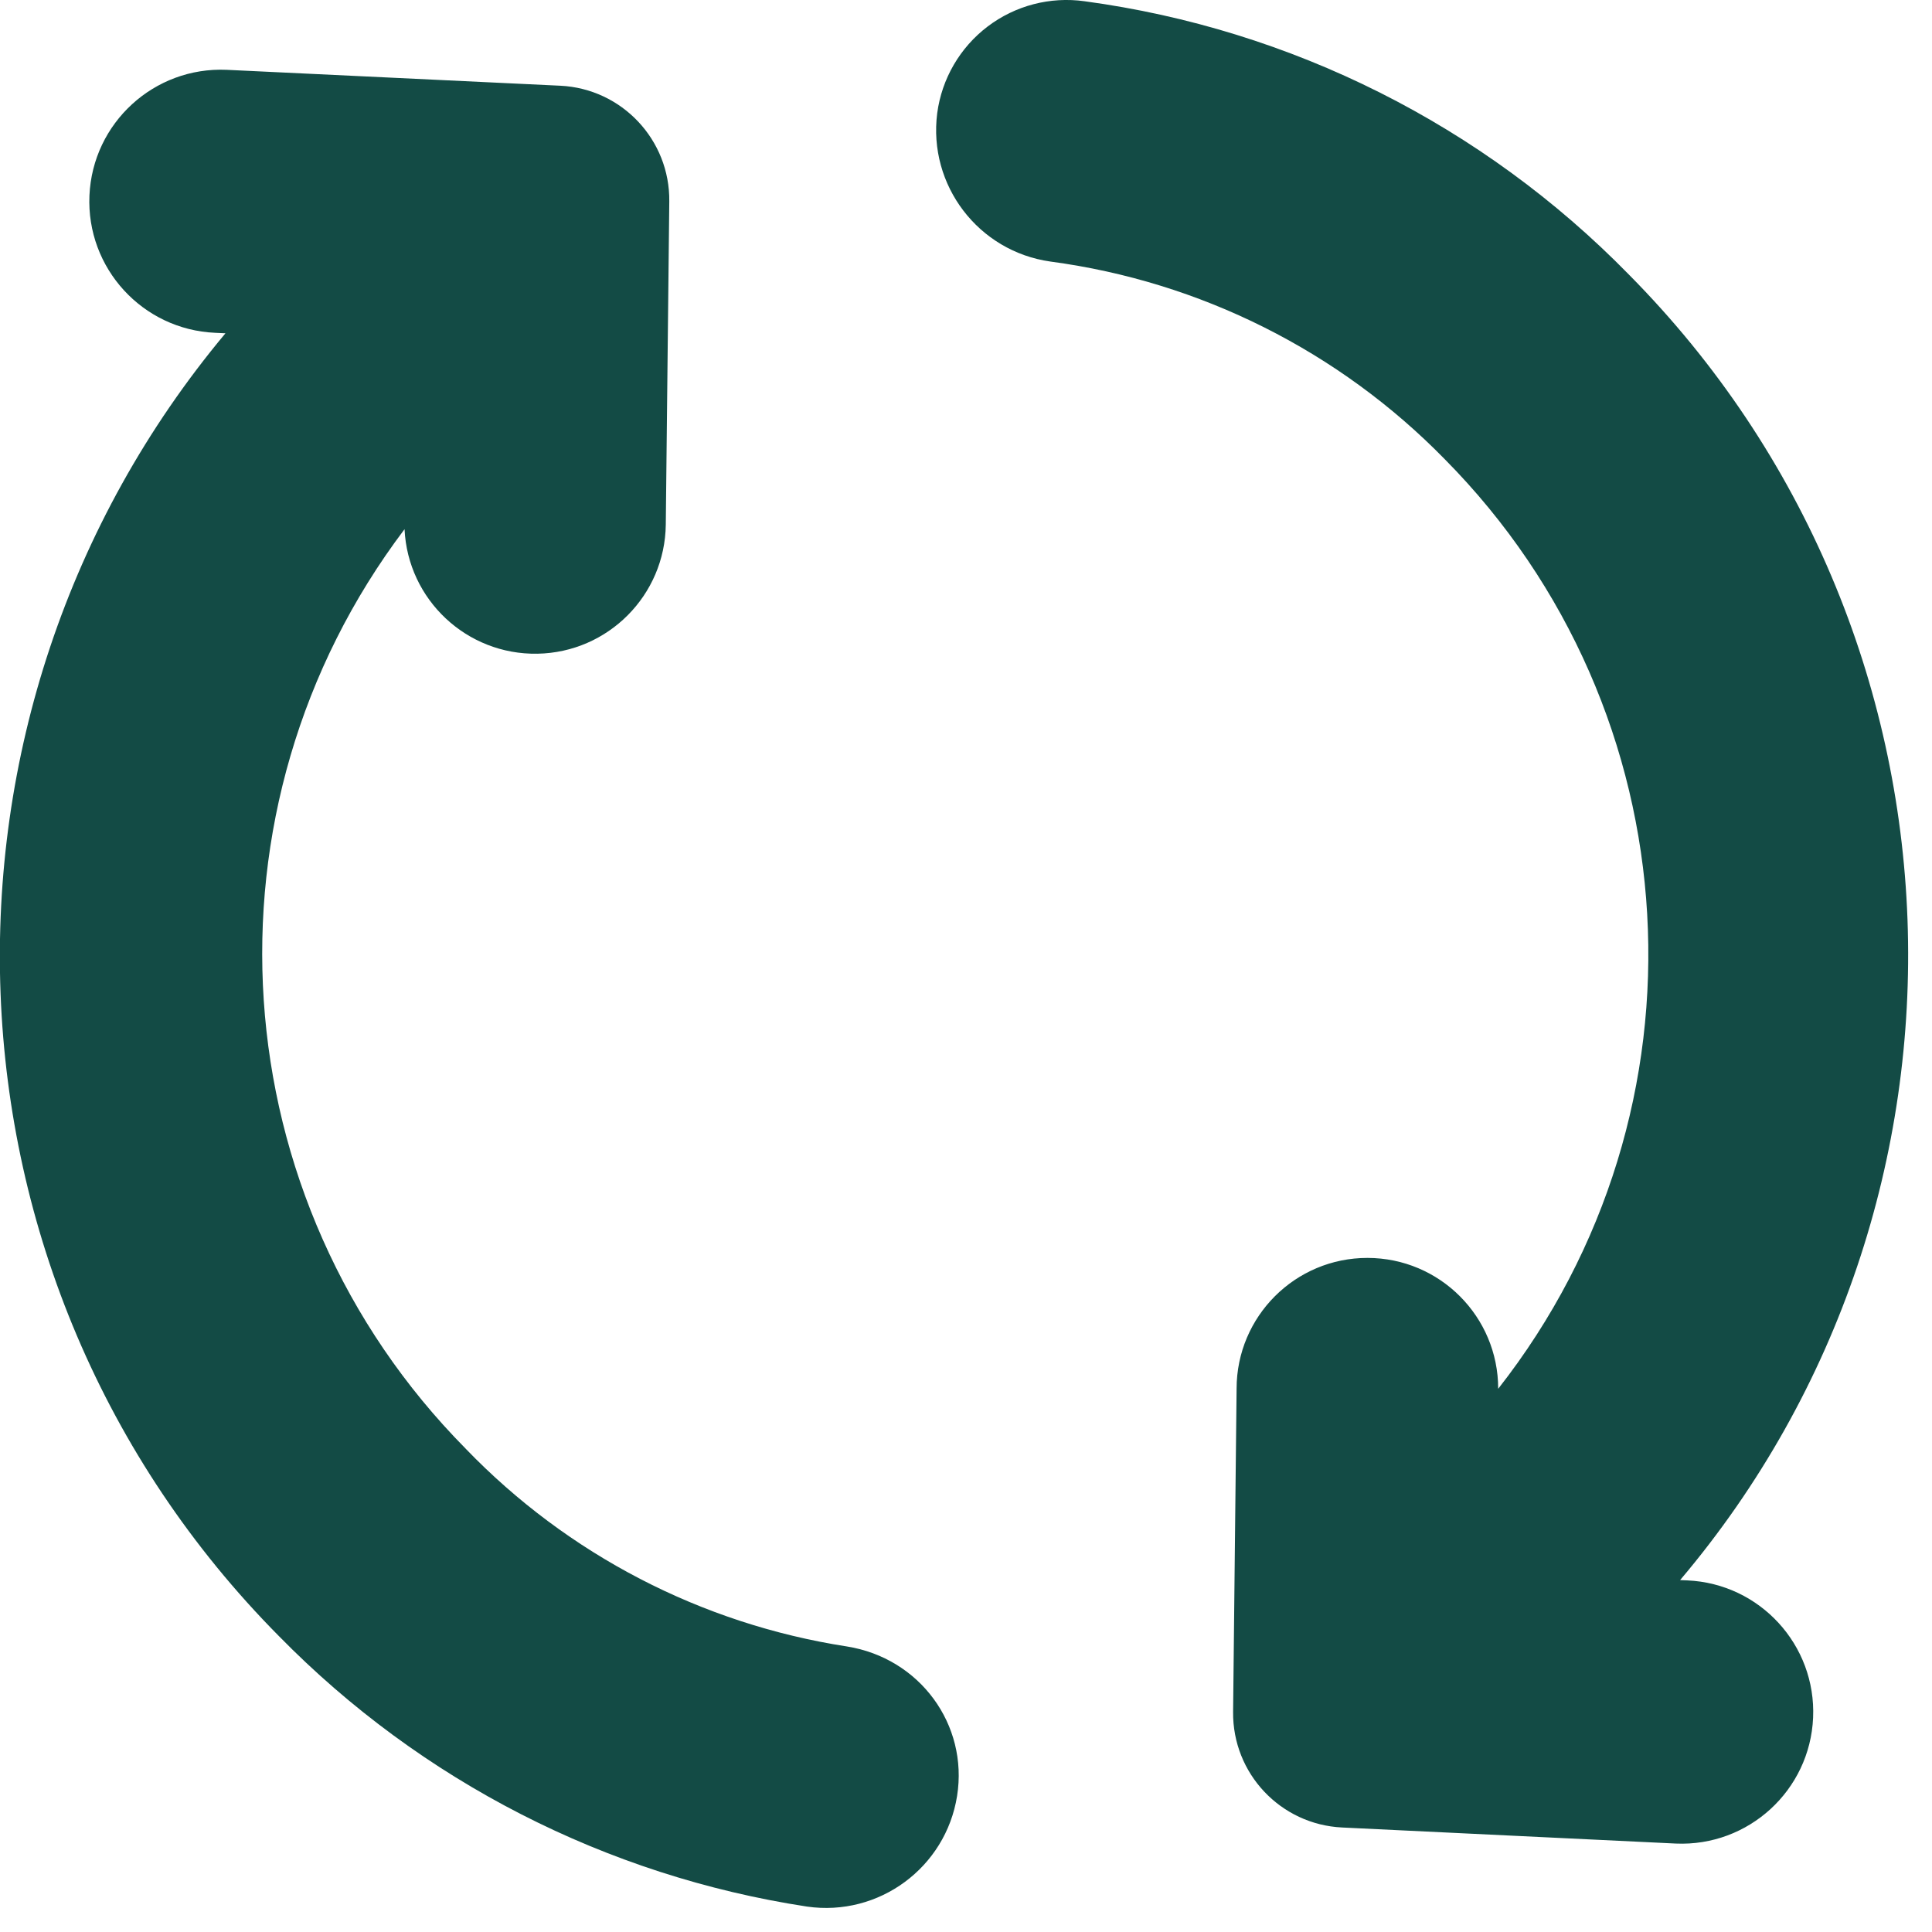
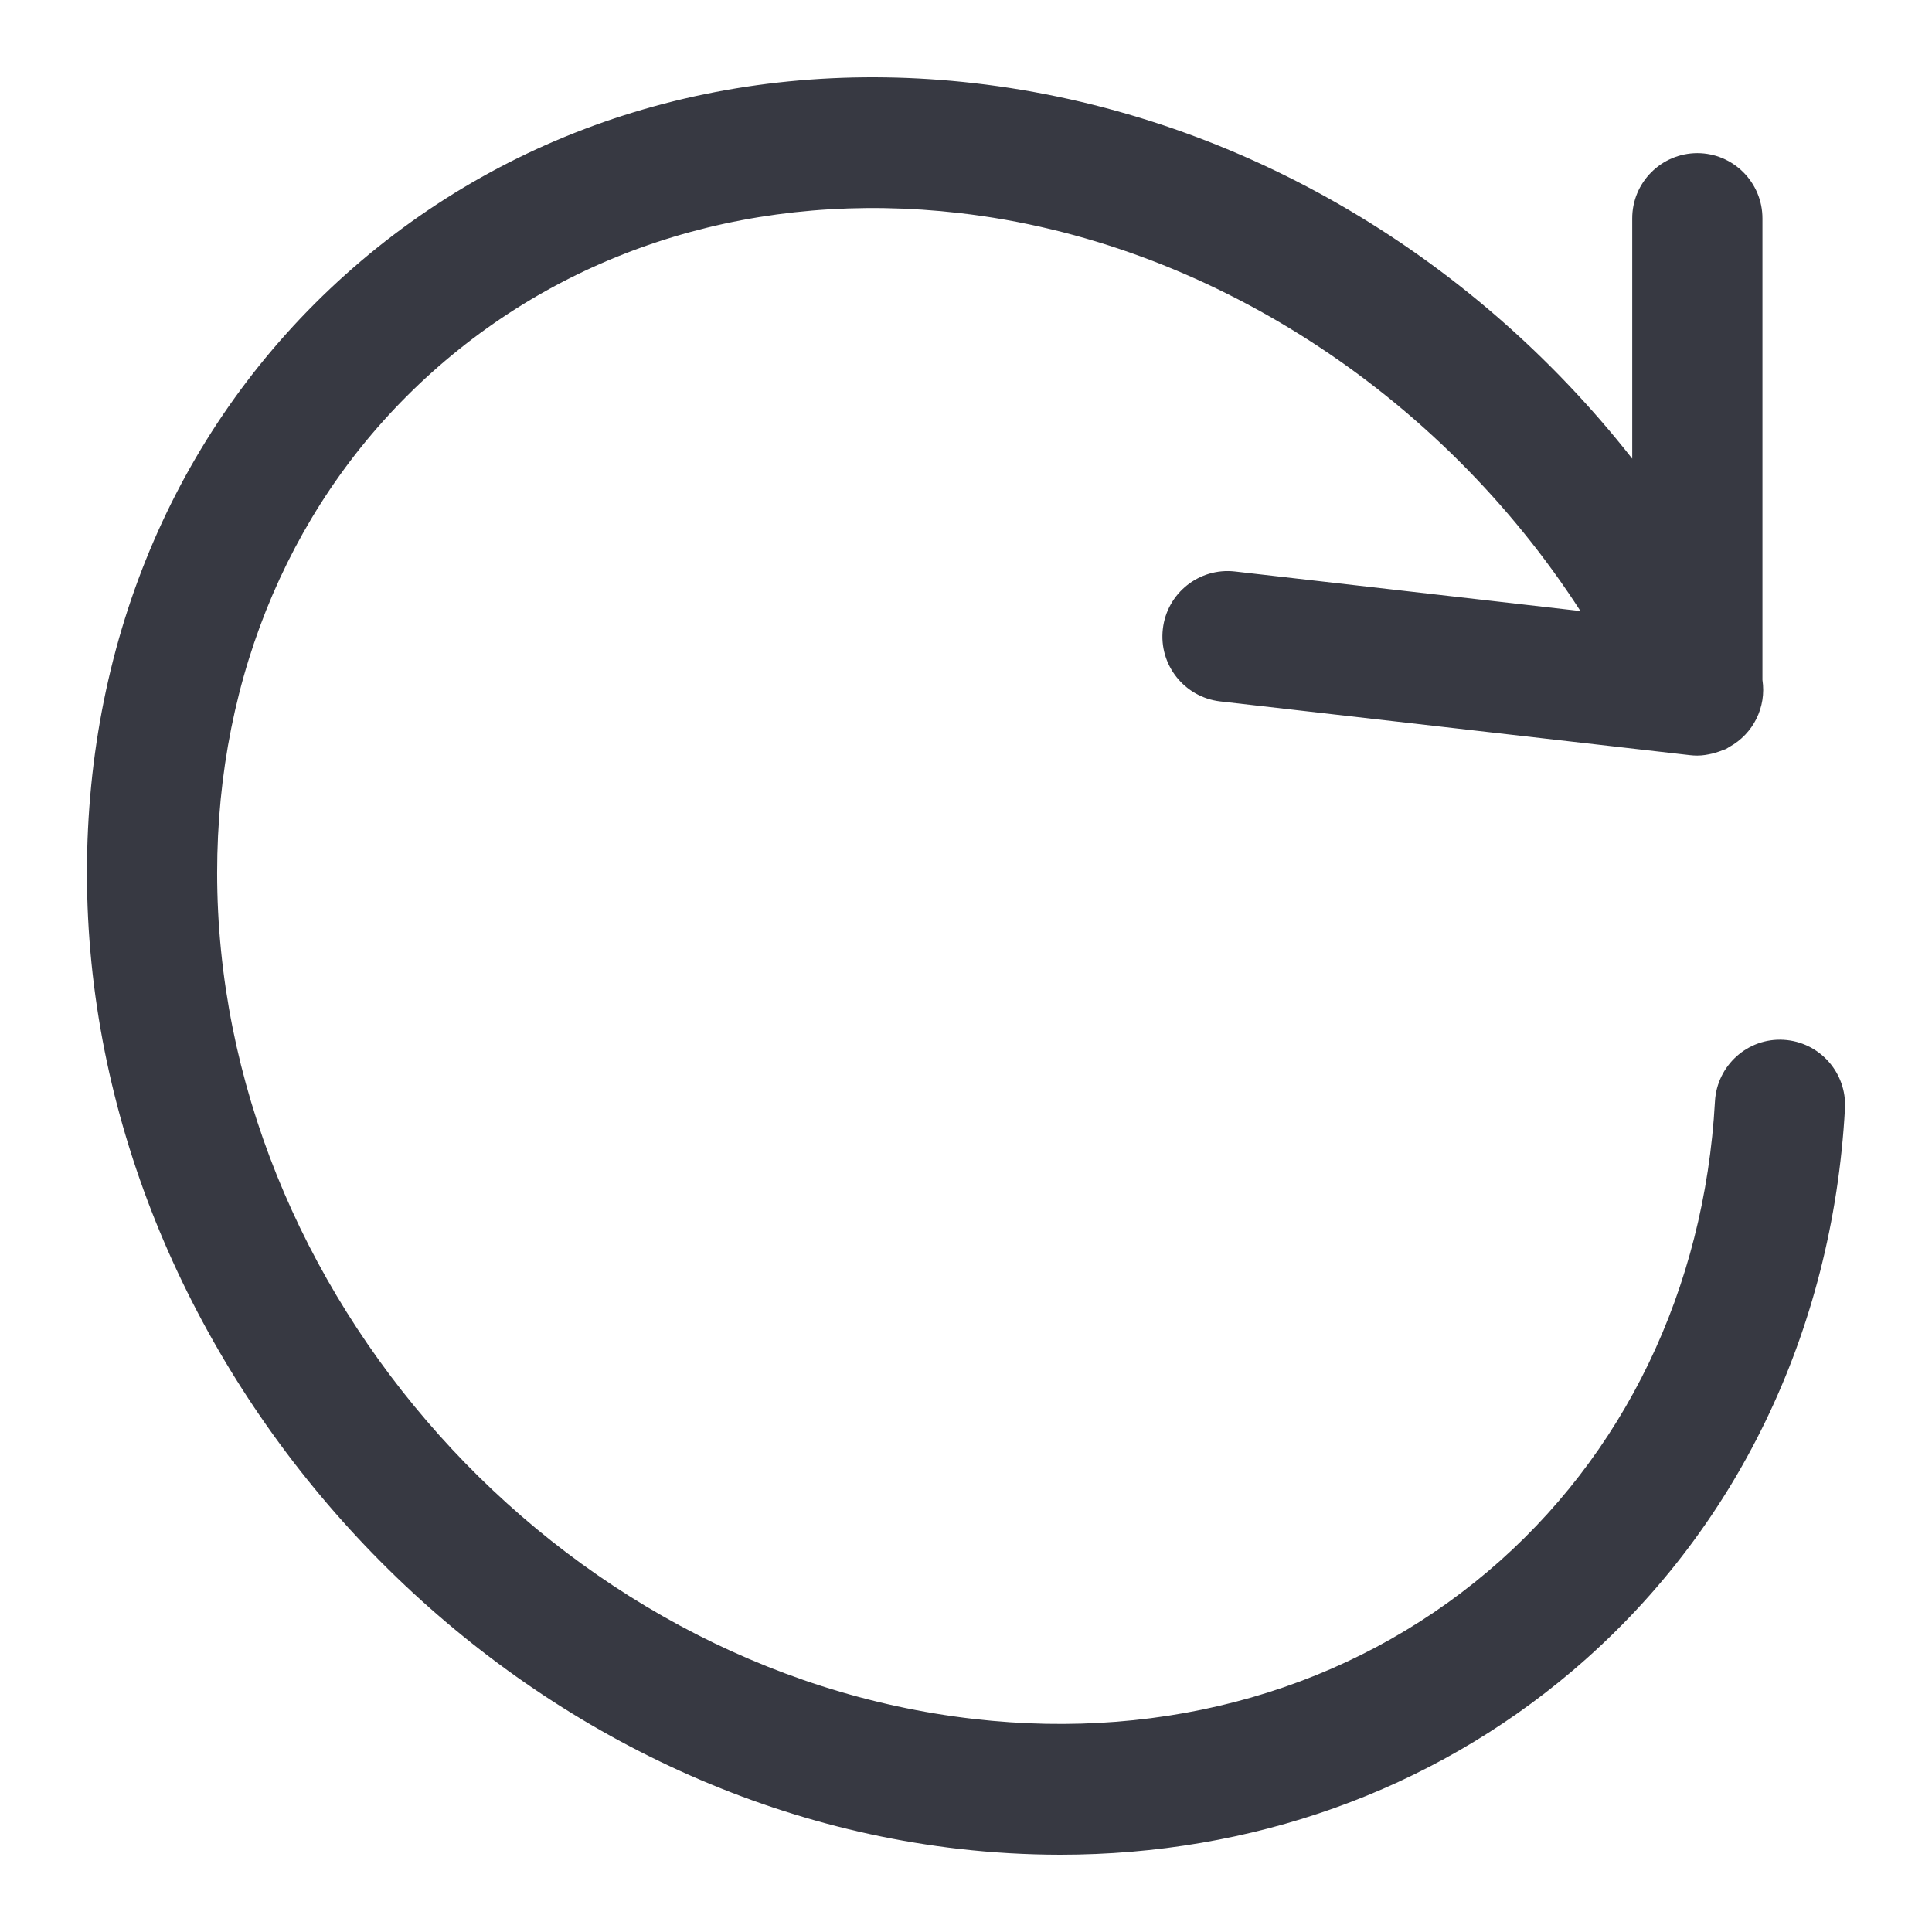
<svg xmlns="http://www.w3.org/2000/svg" width="100" height="100">
-   <path d="M74.781 23.769A35.021 35.021 0 0 0 54.37 13.538a6.873 6.873 0 0 1-5.86-7.679A6.749 6.749 0 0 1 56.14.065a48.478 48.478 0 0 1 28.164 14.14c18.354 18.519 19.235 48 2.658 67.58l.37.016a6.806 6.806 0 1 1-.593 13.621l-17.268-.831a5.926 5.926 0 0 1-5.646-5.984l.181-16.732a6.765 6.765 0 0 1 13.54.009 36.428 36.428 0 0 0-2.765-48.115zM24.107 74.988a34.78 34.78 0 0 0 19.72 10.231c3.786.601 6.296 4.049 5.712 7.737a6.873 6.873 0 0 1-7.769 5.728 48.559 48.559 0 0 1-27.325-13.991C-3.852 66.231-4.774 36.93 11.67 17.251l-.535-.025a6.806 6.806 0 1 1 .601-13.612l17.268.823a5.926 5.926 0 0 1 5.638 5.991l-.181 16.725a6.765 6.765 0 0 1-13.522.238 36.436 36.436 0 0 0 3.169 47.596z" fill="#134B45" />
+   <g id="reset" stroke="none" stroke-width="1" fill="none" fill-rule="evenodd">
+     <path d="M82.12 14.215c-8.7-7.798-20.258-11.318-32.534-9.912-13.37 1.53-25.637 8.7-34.07 19.439V11.31a3.376 3.376 0 00-3.37-3.384 3.377 3.377 0 00-3.37 3.384v23.886a3.37 3.37 0 001.715 3.466c.064.035.118.079.182.11.045.02.092.028.137.047.136.06.275.106.416.146.046.012.09.029.136.038.256.061.518.106.785.106.126 0 .254-.007.382-.022l24.316-2.783a3.381 3.381 0 002.967-3.744 3.375 3.375 0 00-3.73-2.98l-17.886 2.047c7.268-11.262 19.327-19.133 32.152-20.6 10.344-1.191 20.037 1.74 27.284 8.235 7.177 6.43 11.129 15.634 11.129 25.914 0 21.679-17.574 41.326-39.175 43.797-9.992 1.15-19.437-1.57-26.604-7.642-7.036-5.96-11.207-14.598-11.748-24.322-.104-1.867-1.702-3.298-3.553-3.189a3.377 3.377 0 00-3.176 3.566c.645 11.603 5.663 21.942 14.13 29.116C25.962 92.71 35.221 96 45.13 96a46.652 46.652 0 005.22-.3C75.244 92.85 95.5 70.185 95.5 45.177c0-12.235-4.751-23.23-13.38-30.962" id="icon" fill="#373942" transform="matrix(-1 0 0 1 100 0)" />
+   </g>
</svg>
